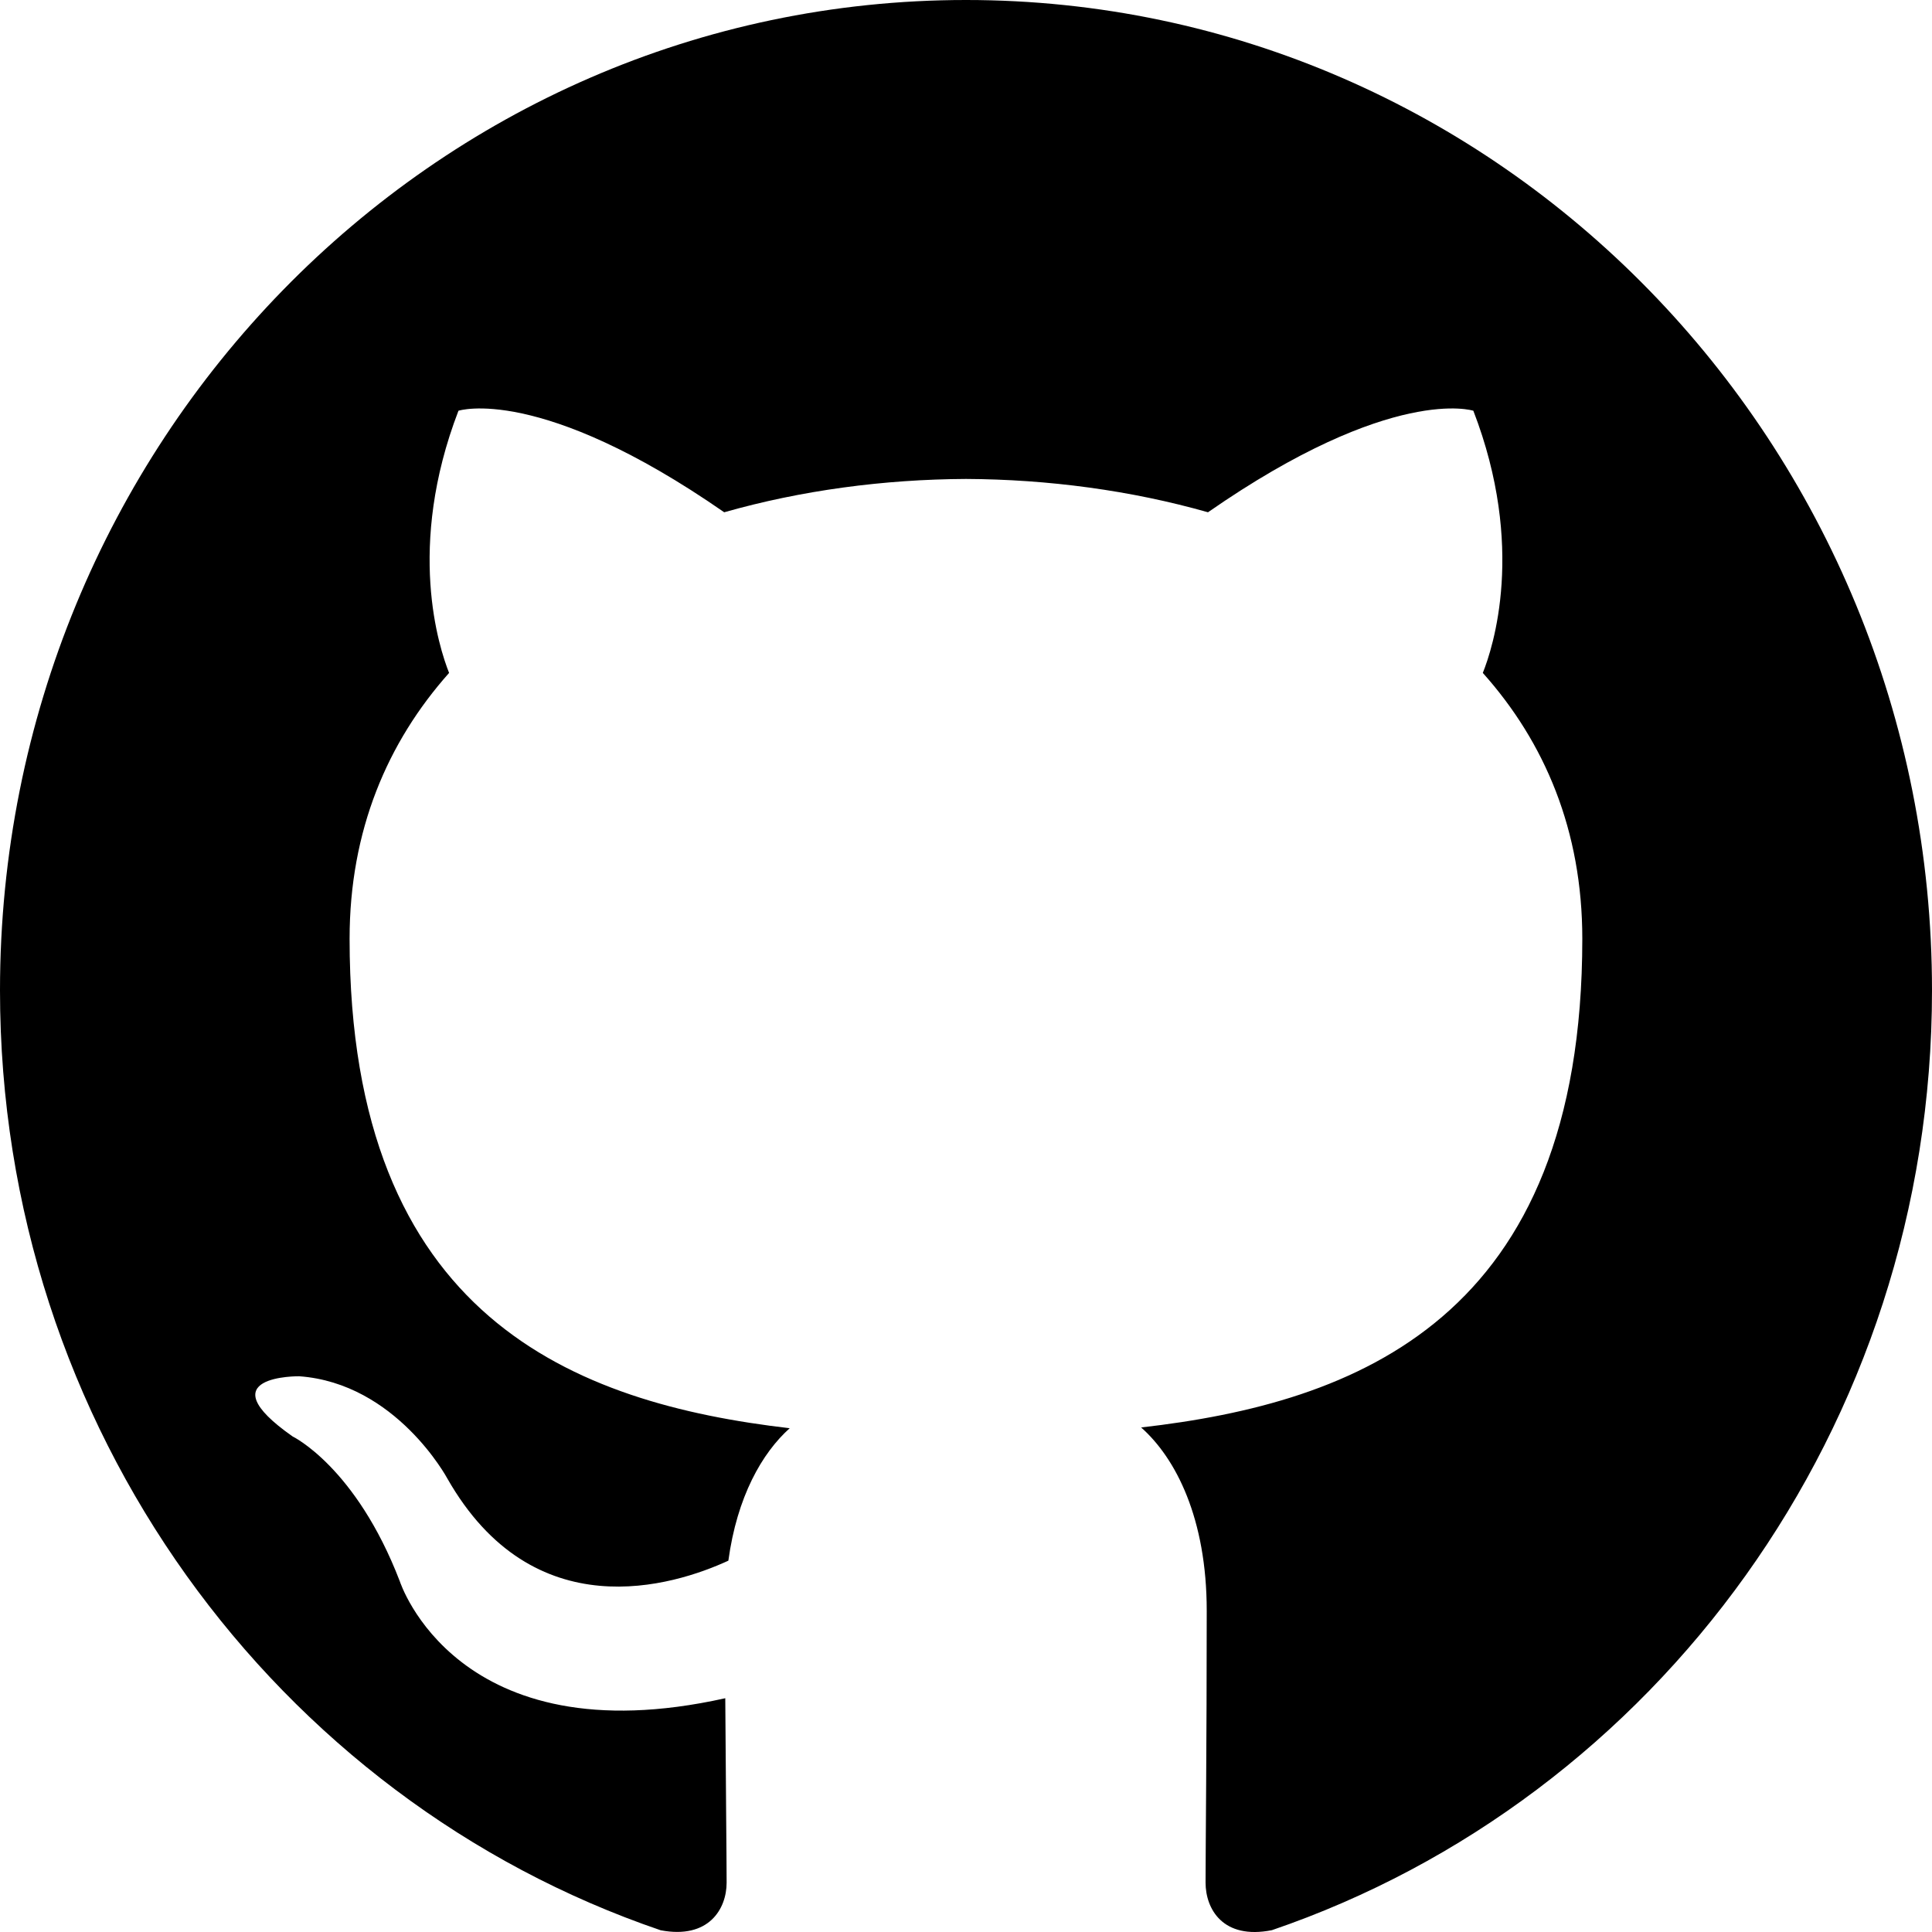
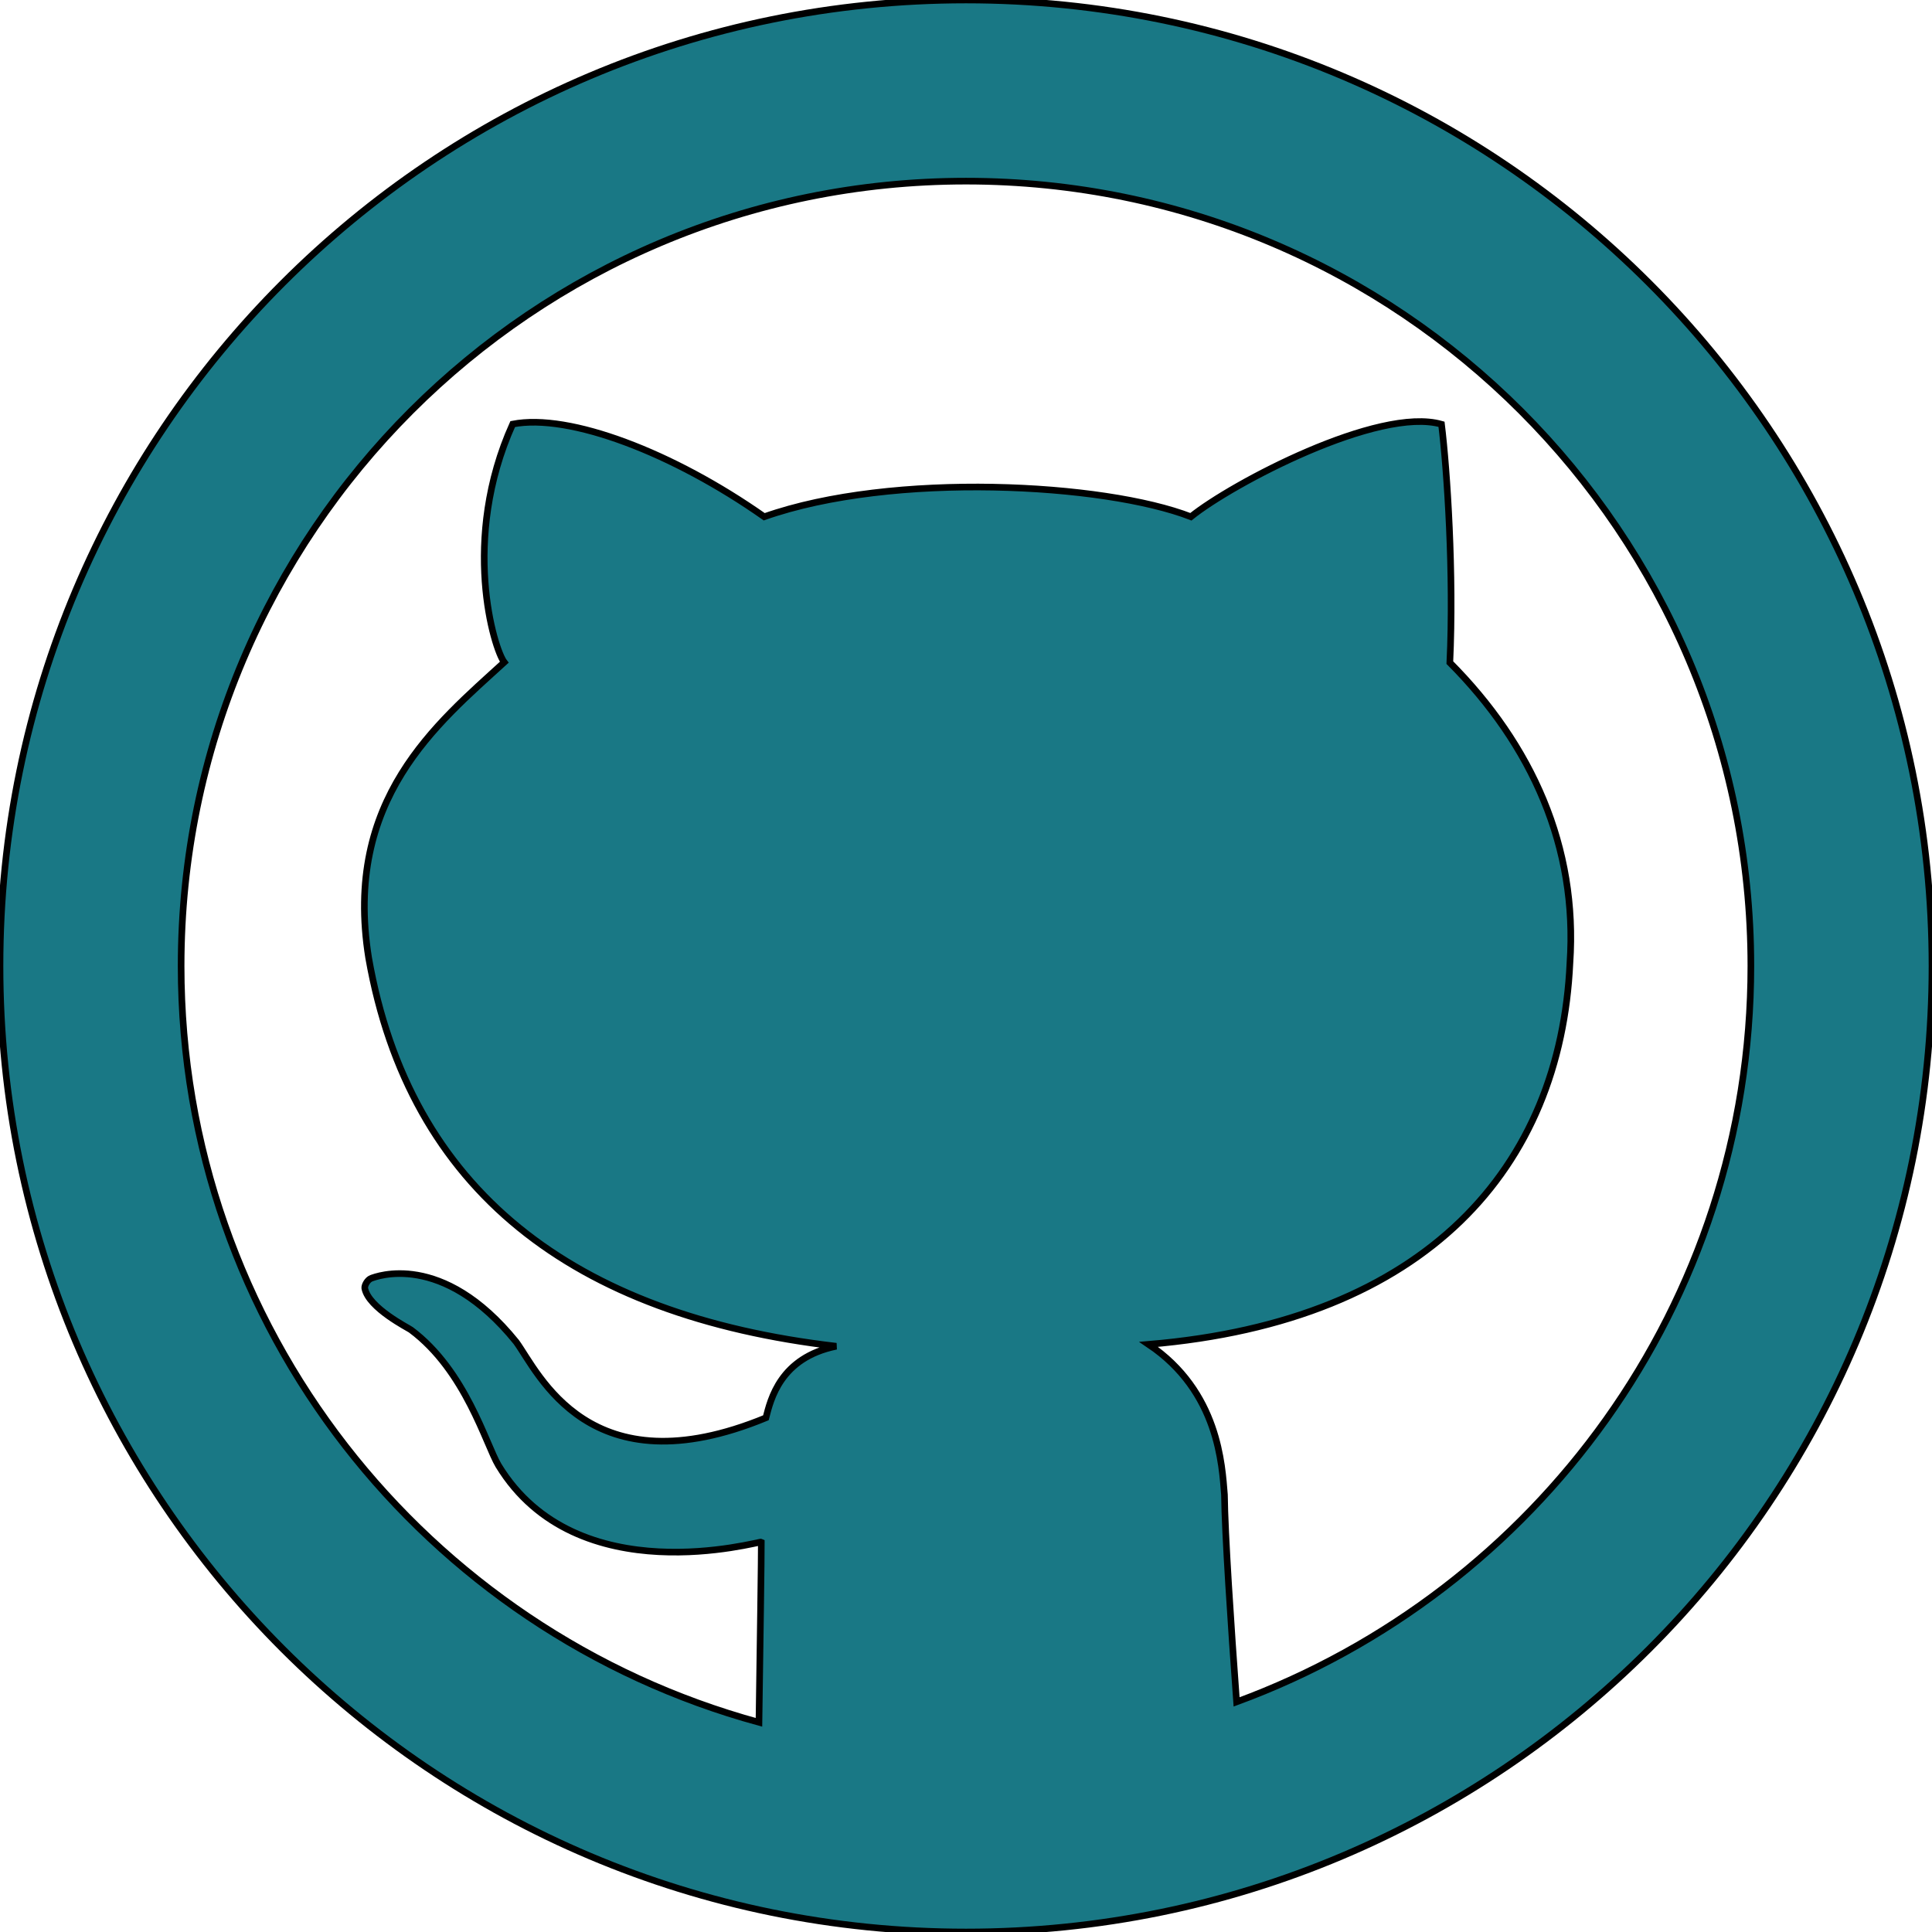
- <svg xmlns="http://www.w3.org/2000/svg" width="800px" height="800px" viewBox="0 0 20 20" version="1.1">
-   <defs>
- 
- </defs>
-   <g id="Page-1" stroke="none" stroke-width="1" fill="none" fill-rule="evenodd">
-     <g id="Dribbble-Light-Preview" transform="translate(-140, -7559)" fill="#000000">
-       <g id="icons" transform="translate(56, 160)">
-         <path d="M94,7399 C99.523,7399 104,7403.59 104,7409.253 C104,7413.782 101.138,7417.624 97.167,7418.981 C96.66,7419.082 96.48,7418.762 96.48,7418.489 C96.48,7418.151 96.492,7417.047 96.492,7415.675 C96.492,7414.719 96.172,7414.095 95.813,7413.777 C98.04,7413.523 100.38,7412.656 100.38,7408.718 C100.38,7407.598 99.992,7406.684 99.35,7405.966 C99.454,7405.707 99.797,7404.664 99.252,7403.252 C99.252,7403.252 98.414,7402.977 96.505,7404.303 C95.706,7404.076 94.85,7403.962 94,7403.958 C93.15,7403.962 92.295,7404.076 91.497,7404.303 C89.586,7402.977 88.746,7403.252 88.746,7403.252 C88.203,7404.664 88.546,7405.707 88.649,7405.966 C88.01,7406.684 87.619,7407.598 87.619,7408.718 C87.619,7412.646 89.954,7413.526 92.175,7413.785 C91.889,7414.041 91.63,7414.493 91.54,7415.156 C90.97,7415.418 89.522,7415.871 88.63,7414.304 C88.63,7414.304 88.101,7413.319 87.097,7413.247 C87.097,7413.247 86.122,7413.234 87.029,7413.87 C87.029,7413.87 87.684,7414.185 88.139,7415.37 C88.139,7415.37 88.726,7417.2 91.508,7416.58 C91.513,7417.437 91.522,7418.245 91.522,7418.489 C91.522,7418.76 91.338,7419.077 90.839,7418.982 C86.865,7417.627 84,7413.783 84,7409.253 C84,7403.59 88.478,7399 94,7399" id="github-[#142]">
- 
- </path>
-       </g>
+ <svg xmlns="http://www.w3.org/2000/svg" height="200px" width="200px" version="1.1" id="Layer_1" viewBox="0 0 291.32 291.32" xml:space="preserve" fill="#000000" stroke="#000000">
+   <g id="SVGRepo_bgCarrier" stroke-width="0" />
+   <g id="SVGRepo_tracerCarrier" stroke-linecap="round" stroke-linejoin="round" />
+   <g id="SVGRepo_iconCarrier">
+     <g>
+       <path style="fill:#197885;" d="M145.66,0C65.219,0,0,65.219,0,145.66c0,80.45,65.219,145.66,145.66,145.66 s145.66-65.21,145.66-145.66C291.319,65.219,226.1,0,145.66,0z M186.462,256.625c-0.838-11.398-1.775-25.518-1.83-31.235 c-0.364-4.388-0.838-15.549-11.434-22.677c42.068-3.523,62.087-26.774,63.526-57.499c1.202-17.497-5.754-32.883-18.107-45.3 c0.628-13.282-0.401-29.023-1.256-35.941c-9.486-2.731-31.608,8.949-37.79,13.947c-13.037-5.062-44.945-6.837-64.336,0 c-13.747-9.668-29.396-15.64-37.926-13.974c-7.875,17.452-2.813,33.948-1.275,35.914c-10.142,9.268-24.289,20.675-20.447,44.572 c6.163,35.04,30.816,53.94,70.508,58.564c-8.466,1.73-9.896,8.048-10.606,10.788c-26.656,10.997-34.275-6.791-37.644-11.425 c-11.188-13.847-21.23-9.832-21.849-9.614c-0.601,0.218-1.056,1.092-0.992,1.511c0.564,2.986,6.655,6.018,6.955,6.263 c8.257,6.154,11.316,17.27,13.2,20.438c11.844,19.473,39.374,11.398,39.638,11.562c0.018,1.702-0.191,16.032-0.355,27.184 C64.245,245.992,27.311,200.2,27.311,145.66c0-65.365,52.984-118.348,118.348-118.348S264.008,80.295,264.008,145.66 C264.008,196.668,231.69,239.992,186.462,256.625z" />
    </g>
  </g>
</svg>
